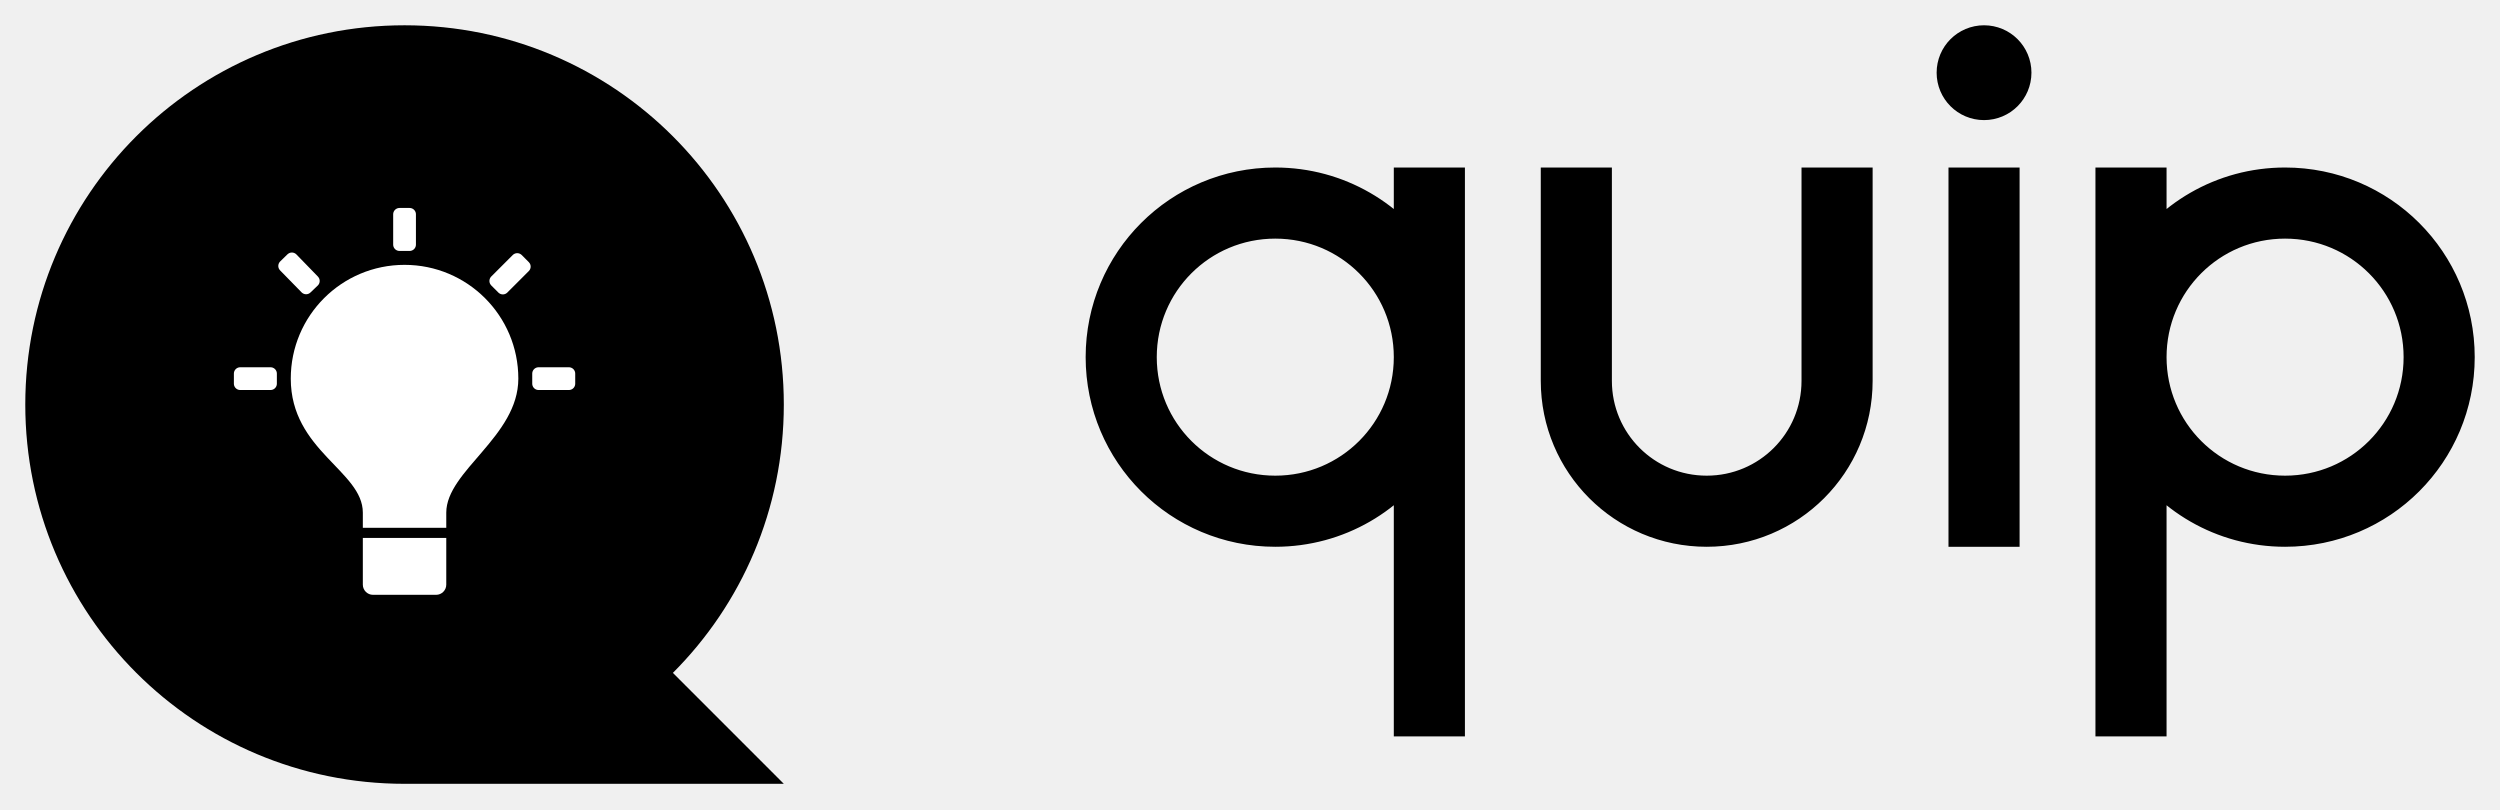
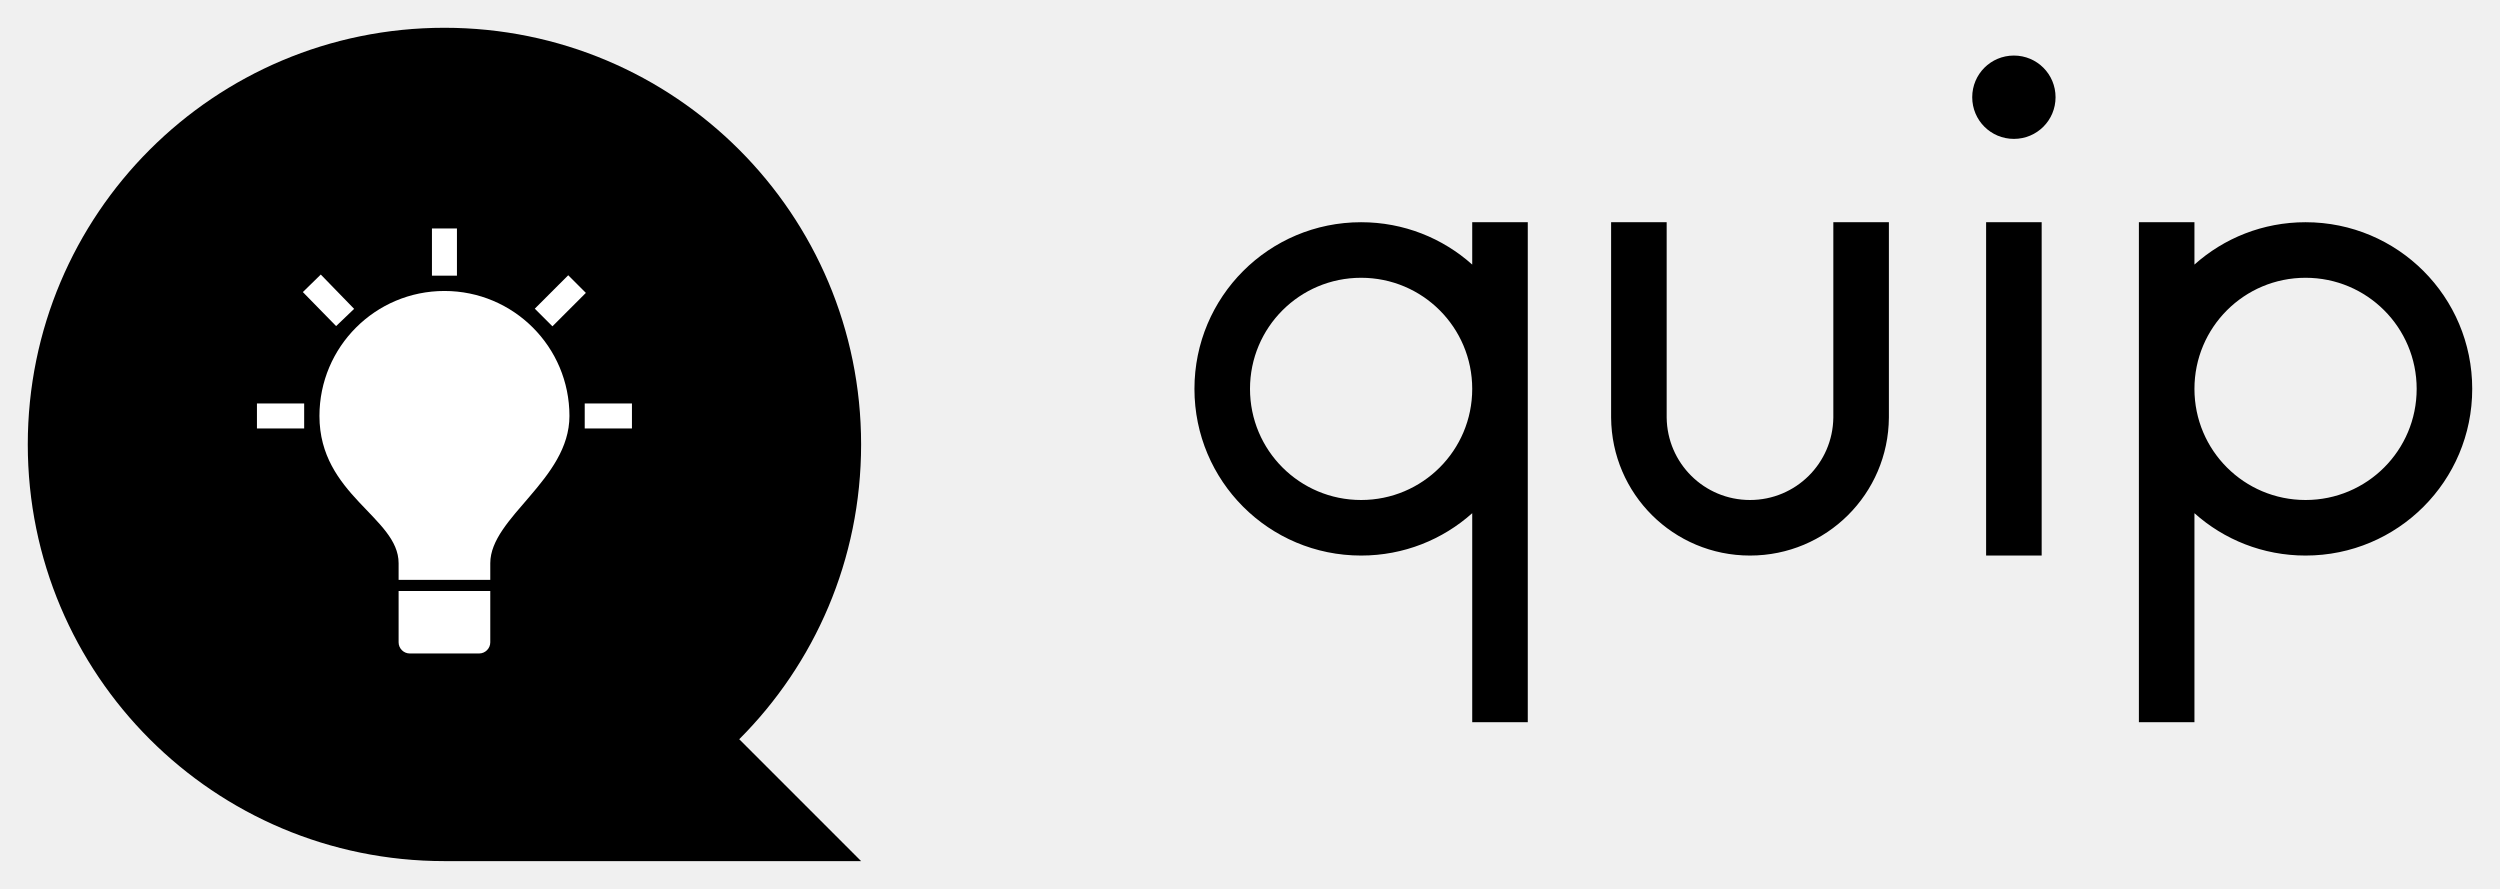
- <svg xmlns="http://www.w3.org/2000/svg" version="1.2" viewBox="0 0 1582 512" width="1582" height="512">
+ <svg xmlns="http://www.w3.org/2000/svg" version="1.2" viewBox="0 0 1440 512" width="1440" height="512">
  <path fill="#000000" d="m16 256c0-132.7 107.3-240 240-240 132.7 0 240 107.3 240 240 0 66.4-26.8 126.4-70.2 169.8l70.2 70.2h-240c-132.7 0-240-107.3-240-240z" />
  <g fill="#FFFFFF">
    <path d="m184 239.6c0-39.8 32.2-72 72-72 39.8 0 72 32.2 72 72 0 36.6-45.6 58.4-45.6 84.8 0 9.6 0 9.6 0 9.6h-52.8c0 0 0 0 0-9.6 0-26.4-45.6-39.2-45.6-84.8z" />
    <path d="m282.4 340.4v29.6c0 3.5-2.9 6.4-6.4 6.4h-40c-3.5 0-6.4-2.9-6.4-6.4v-29.6" />
-     <path stroke-width="8" stroke="#FFFFFF" stroke-linecap="round" stroke-linejoin="round" d="m340.8 242.8v-6.4h19.2v6.4zm-169.6-6.4v6.4h-19.2v-6.4zm88-81.6h-6.4v-19.2h6.4zm-60.9 23l-4.6 4.4-13.6-13.9 4.6-4.5zm119.9 4.5l-4.5-4.5 13.6-13.6 4.5 4.5z" />
+     <path stroke-width="8" stroke="#FFFFFF" stroke-linecap="round" d="m340.8 242.8v-6.4h19.2v6.4zm-169.6-6.4v6.4h-19.2v-6.4zm88-81.6h-6.4v-19.2h6.4zm-60.9 23l-4.6 4.4-13.6-13.9 4.6-4.5zm119.9 4.5l-4.5-4.5 13.6-13.6 4.5 4.5z" />
  </g>
-   <path fill="#000000" stroke-width="30" stroke="#000000" d="m807 121c38.2 0 71.6 20.3 90 50.8v-50.8h15v330h-15v-170.8c-18.4 30.5-51.8 50.8-90 50.8-58.1 0-105-46.9-105-105 0-58.1 46.9-105 105-105zm-90 105c0 49.8 40.2 90 90 90 49.8 0 90-40.2 90-90 0-49.8-40.2-90-90-90-49.8 0-90 40.2-90 90zm288 15c0 41.5 33.5 75 75 75 41.5 0 75-33.5 75-75v-15-105h15v120c0 49.8-40.2 90-90 90-49.8 0-90-40.2-90-90v-15-105h15zm243-120h15v210h-15zm7.5-60c-8.3 0-15-6.7-15-15 0-8.3 6.7-15 15-15 8.3 0 15 6.7 15 15 0 8.3-6.7 15-15 15zm295.5 165c0 58.1-46.9 105-105 105-38.2 0-71.6-20.3-90-50.8v170.8h-15v-330h15v50.8c18.4-30.5 51.8-50.8 90-50.8 58.1 0 105 46.9 105 105zm-15 0c0-49.8-40.2-90-90-90-49.8 0-90 40.2-90 90 0 49.8 40.2 90 90 90 49.8 0 90-40.2 90-90z" />
+   <path fill="#000000" d="m784 320c-53.1 0-96-42.9-96-96 0-53.1 42.9-96 96-96 24.6 0 47 9.2 64 24.4v-24.4h32v288h-32v-120.4c-17 15.2-39.4 24.4-64 24.4zm64-96c0-35.4-28.6-64-64-64-35.4 0-64 28.6-64 64 0 35.4 28.6 64 64 64 35.4 0 64-28.6 64-64zm160 96c-44.1 0-79.7-35.5-80-79.5v-112.5h32v112.5c0.3 26.3 21.6 47.5 48 47.5 26.4 0 47.7-21.2 48-47.5v-112.5h32v112.5c-0.3 44-35.9 79.5-80 79.5zm136-192h32v192h-32zm16-48c-13.3 0-24-10.7-24-24 0-13.3 10.7-24 24-24 13.3 0 24 10.7 24 24 0 13.3-10.7 24-24 24zm104 215.6v120.4h-32v-288h32v24.4c17-15.2 39.4-24.4 64-24.4 53.1 0 96 42.9 96 96 0 53.1-42.9 96-96 96-24.6 0-47-9.2-64-24.4zm64-7.6c35.4 0 64-28.6 64-64 0-35.4-28.6-64-64-64-35.4 0-64 28.6-64 64 0 35.4 28.6 64 64 64z" />
</svg>
